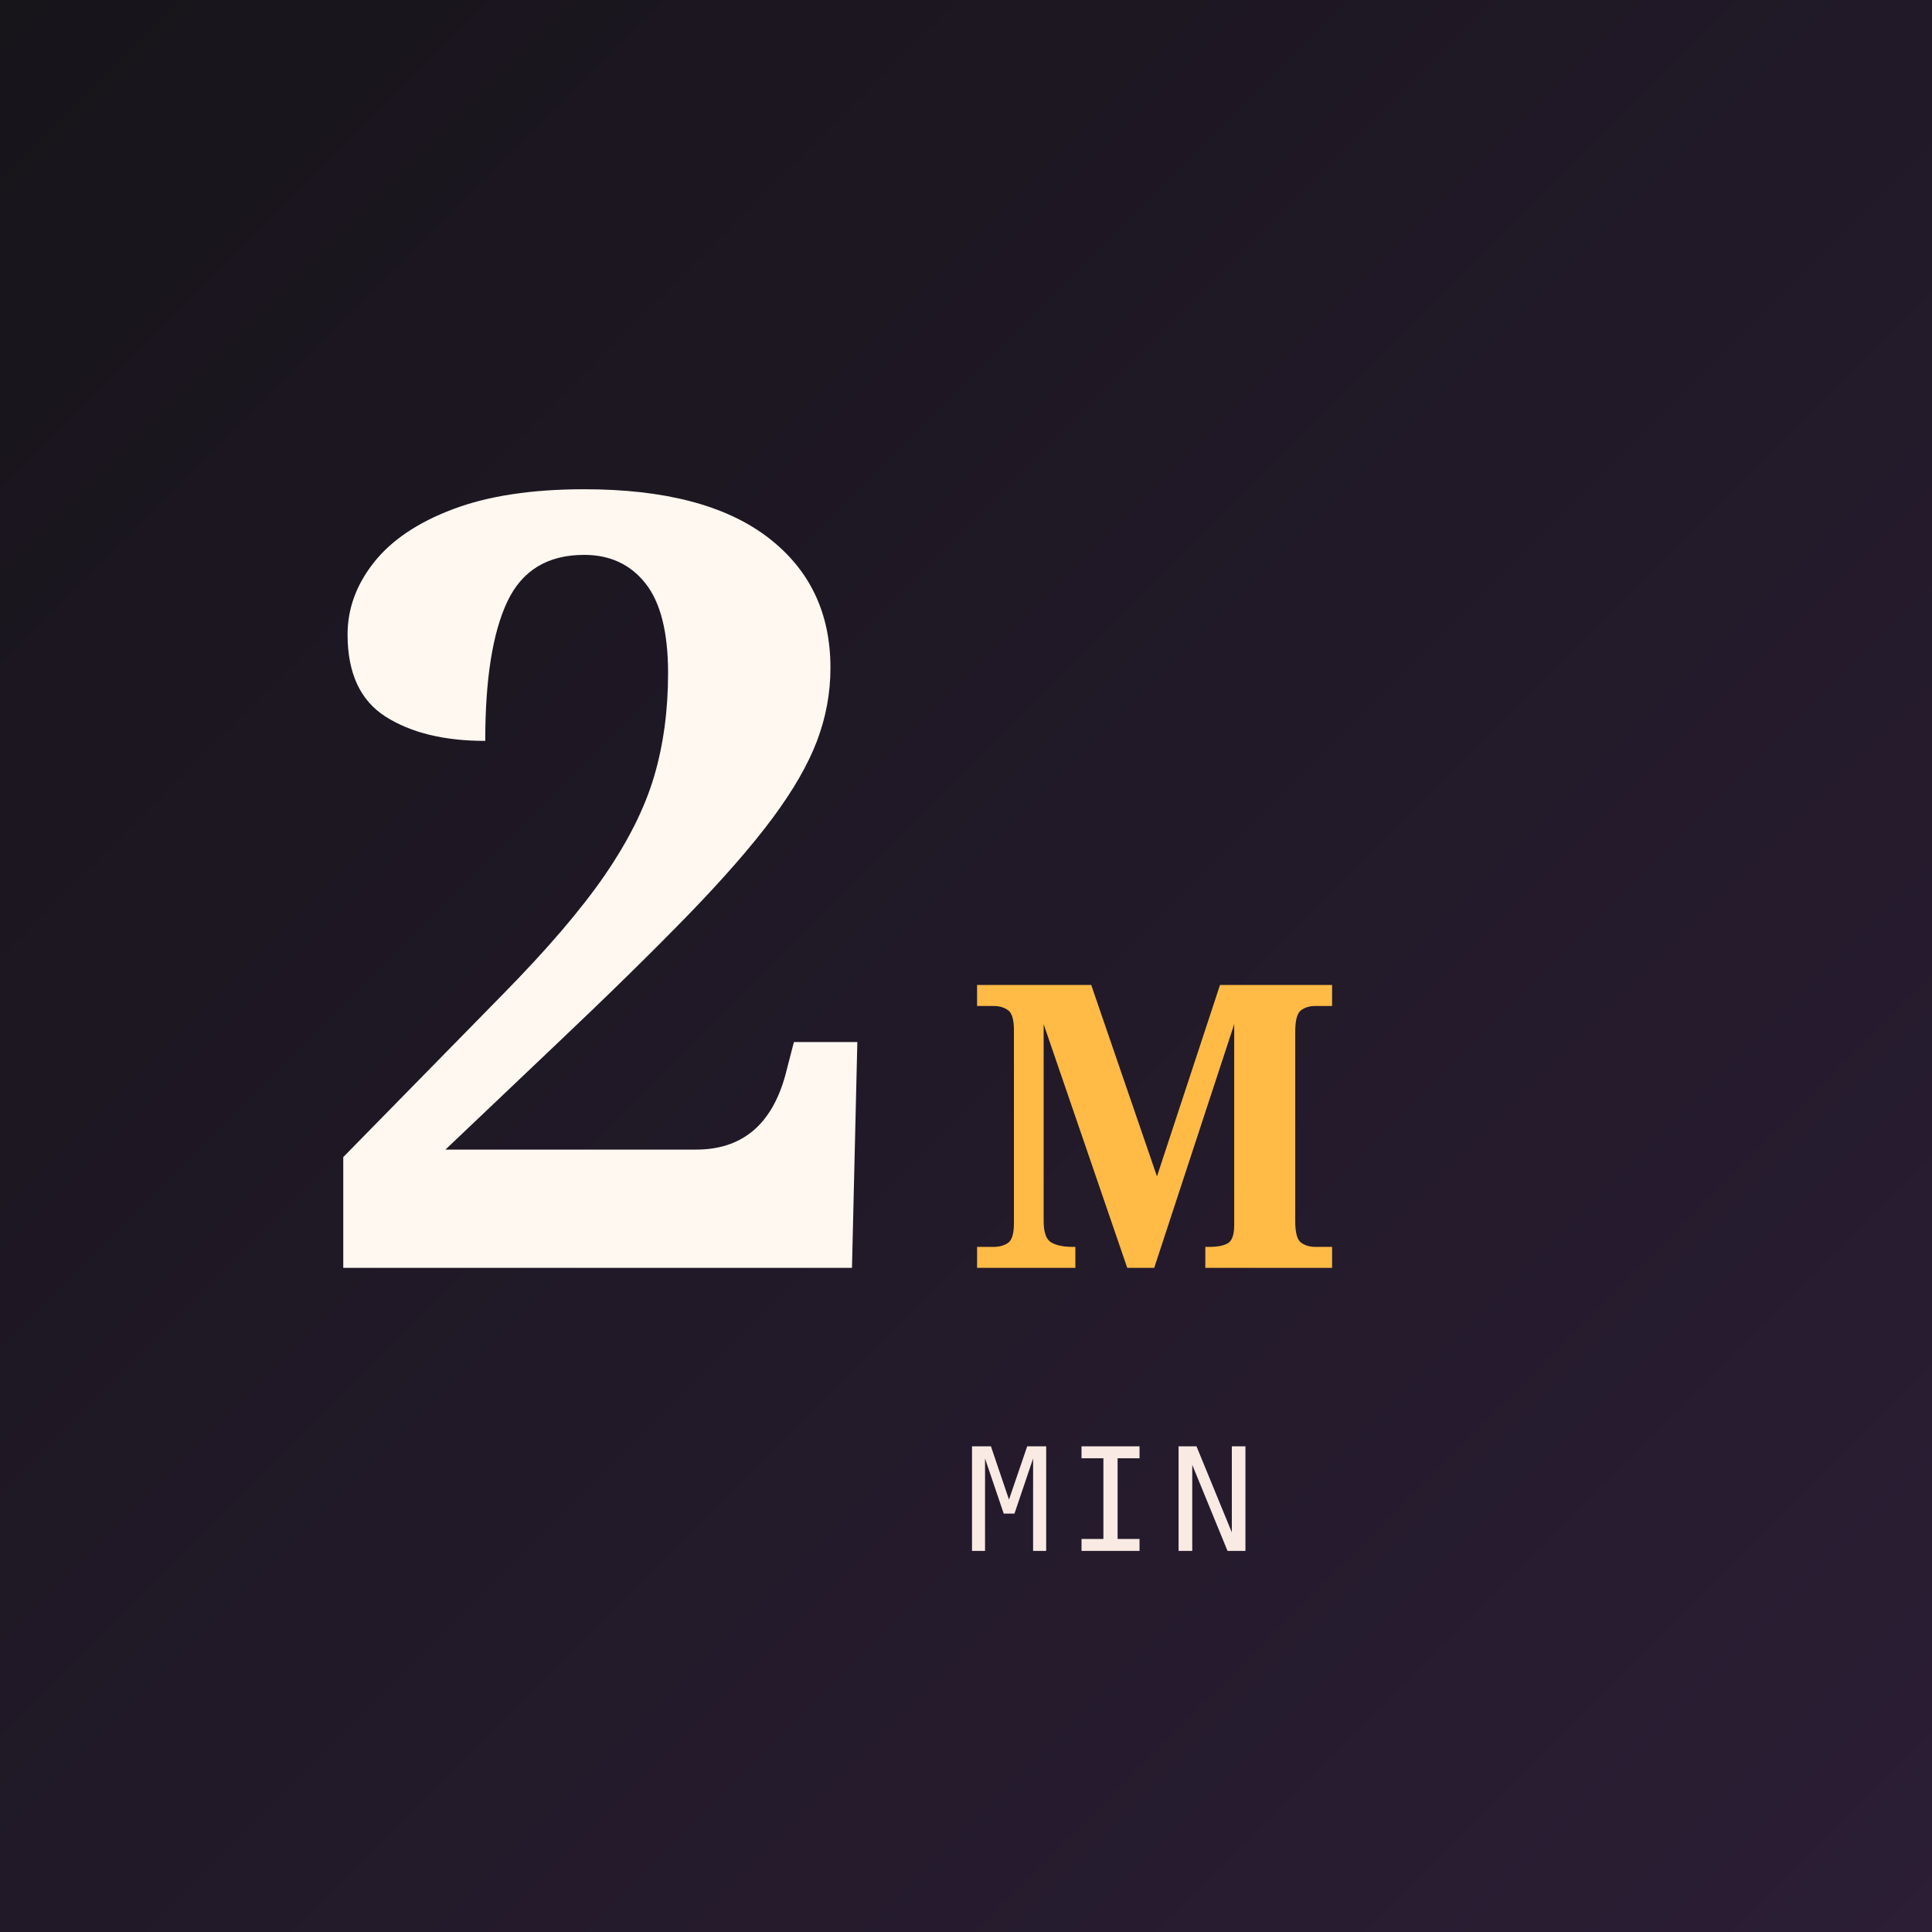
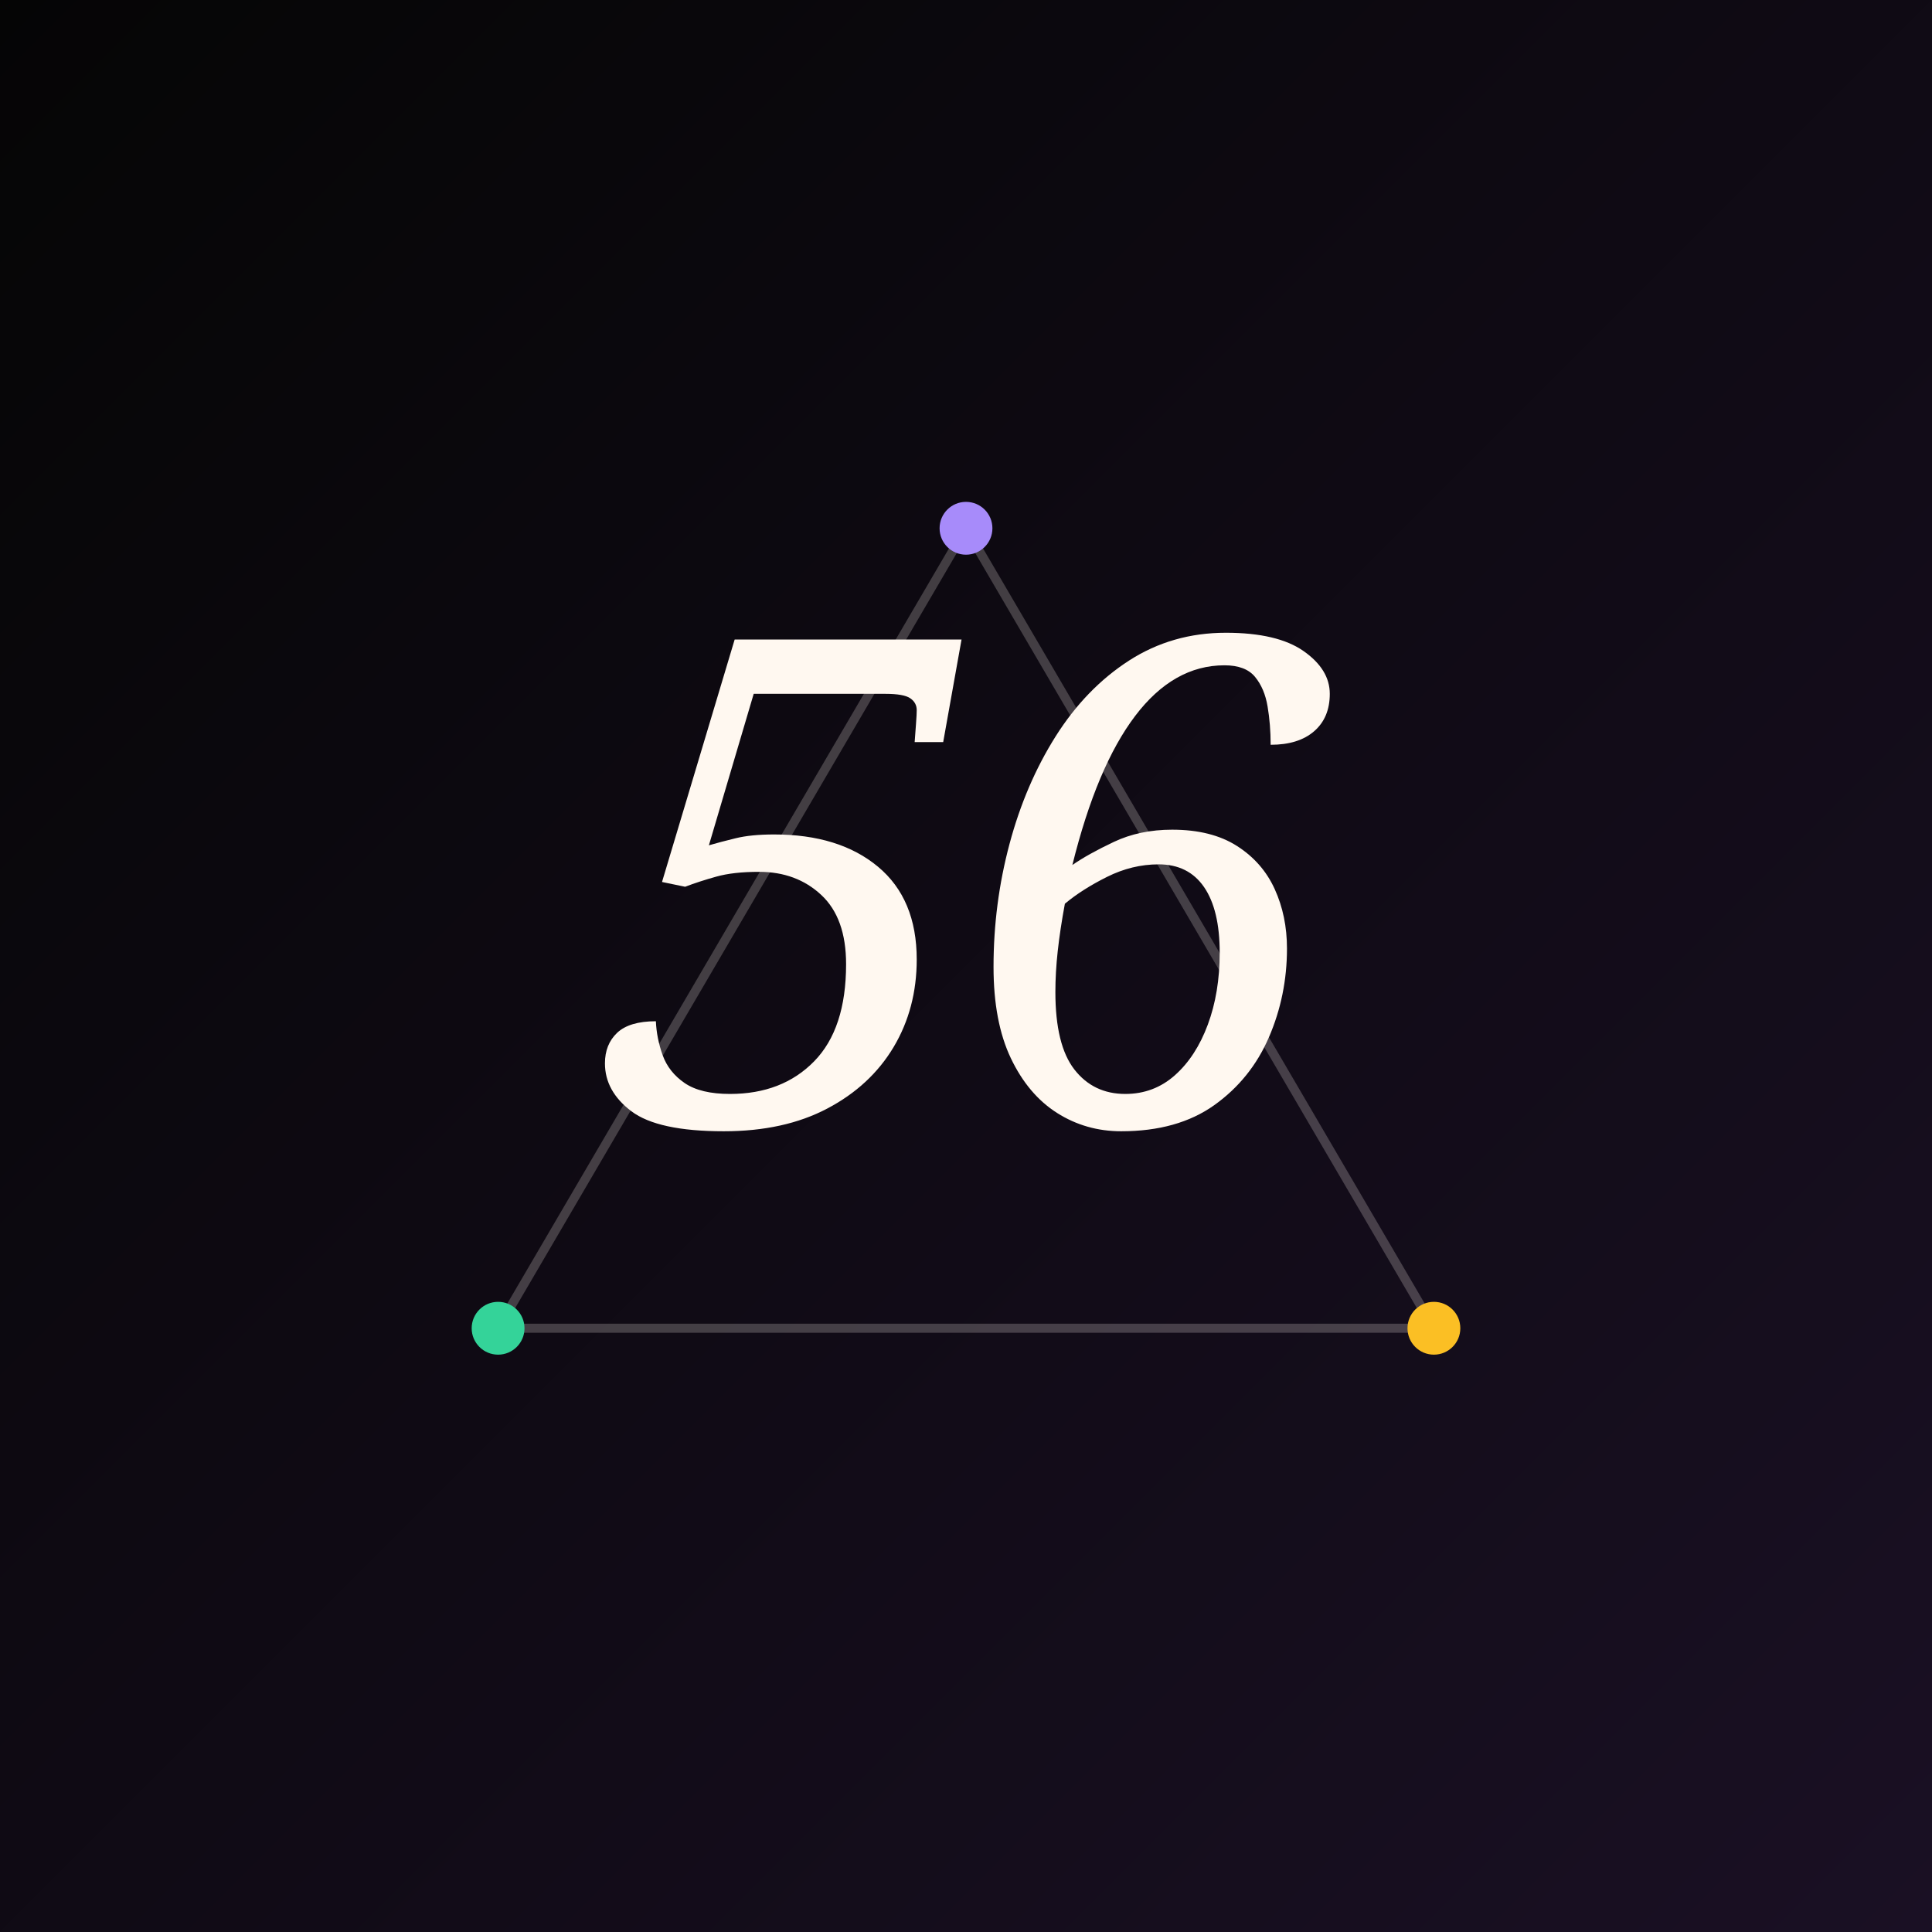
- <svg xmlns="http://www.w3.org/2000/svg" viewBox="0 0 512 512" role="img" aria-label="2Minutes">
+ <svg xmlns="http://www.w3.org/2000/svg" viewBox="0 0 512 512" role="img" aria-label="Triade 56">
  <defs>
    <linearGradient id="bg" x1="0" y1="0" x2="1" y2="1">
-       <stop offset="0" stop-color="#17141a" />
-       <stop offset="1" stop-color="#2b1e35" />
+       <stop offset="0" stop-color="#050505" />
+       <stop offset="1" stop-color="#1a1024" />
    </linearGradient>
  </defs>
  <rect width="512" height="512" fill="url(#bg)" />
-   <g transform="translate(51 51)">
-     <g fill="#fff8f0" font-family="Georgia, 'Playfair Display', serif" font-weight="700">
-       <text x="30" y="285" font-size="285" letter-spacing="-14">2</text>
-       <text x="205" y="285" font-size="105" letter-spacing="-4" fill="#ffbb46">M</text>
-       <text x="205" y="360" font-size="38" letter-spacing="4" fill="#f9eae4" font-family="'DM Mono', monospace" font-weight="500">MIN</text>
-     </g>
+   <g transform="translate(0 0)">
+     <polygon points="256,140 380,352 132,352" fill="none" stroke="rgba(255,248,240,0.22)" stroke-width="2.4" stroke-linejoin="round" />
+     <circle cx="256" cy="140" r="7" fill="#a78bfa" />
+     <circle cx="380" cy="352" r="7" fill="#fbbf24" />
+     <circle cx="132" cy="352" r="7" fill="#34d399" />
+     <text x="256" y="298" text-anchor="middle" font-family="Georgia, 'Instrument Serif', serif" font-style="italic" font-weight="400" font-size="180" fill="#fff8f0" letter-spacing="-7">56</text>
  </g>
</svg>
